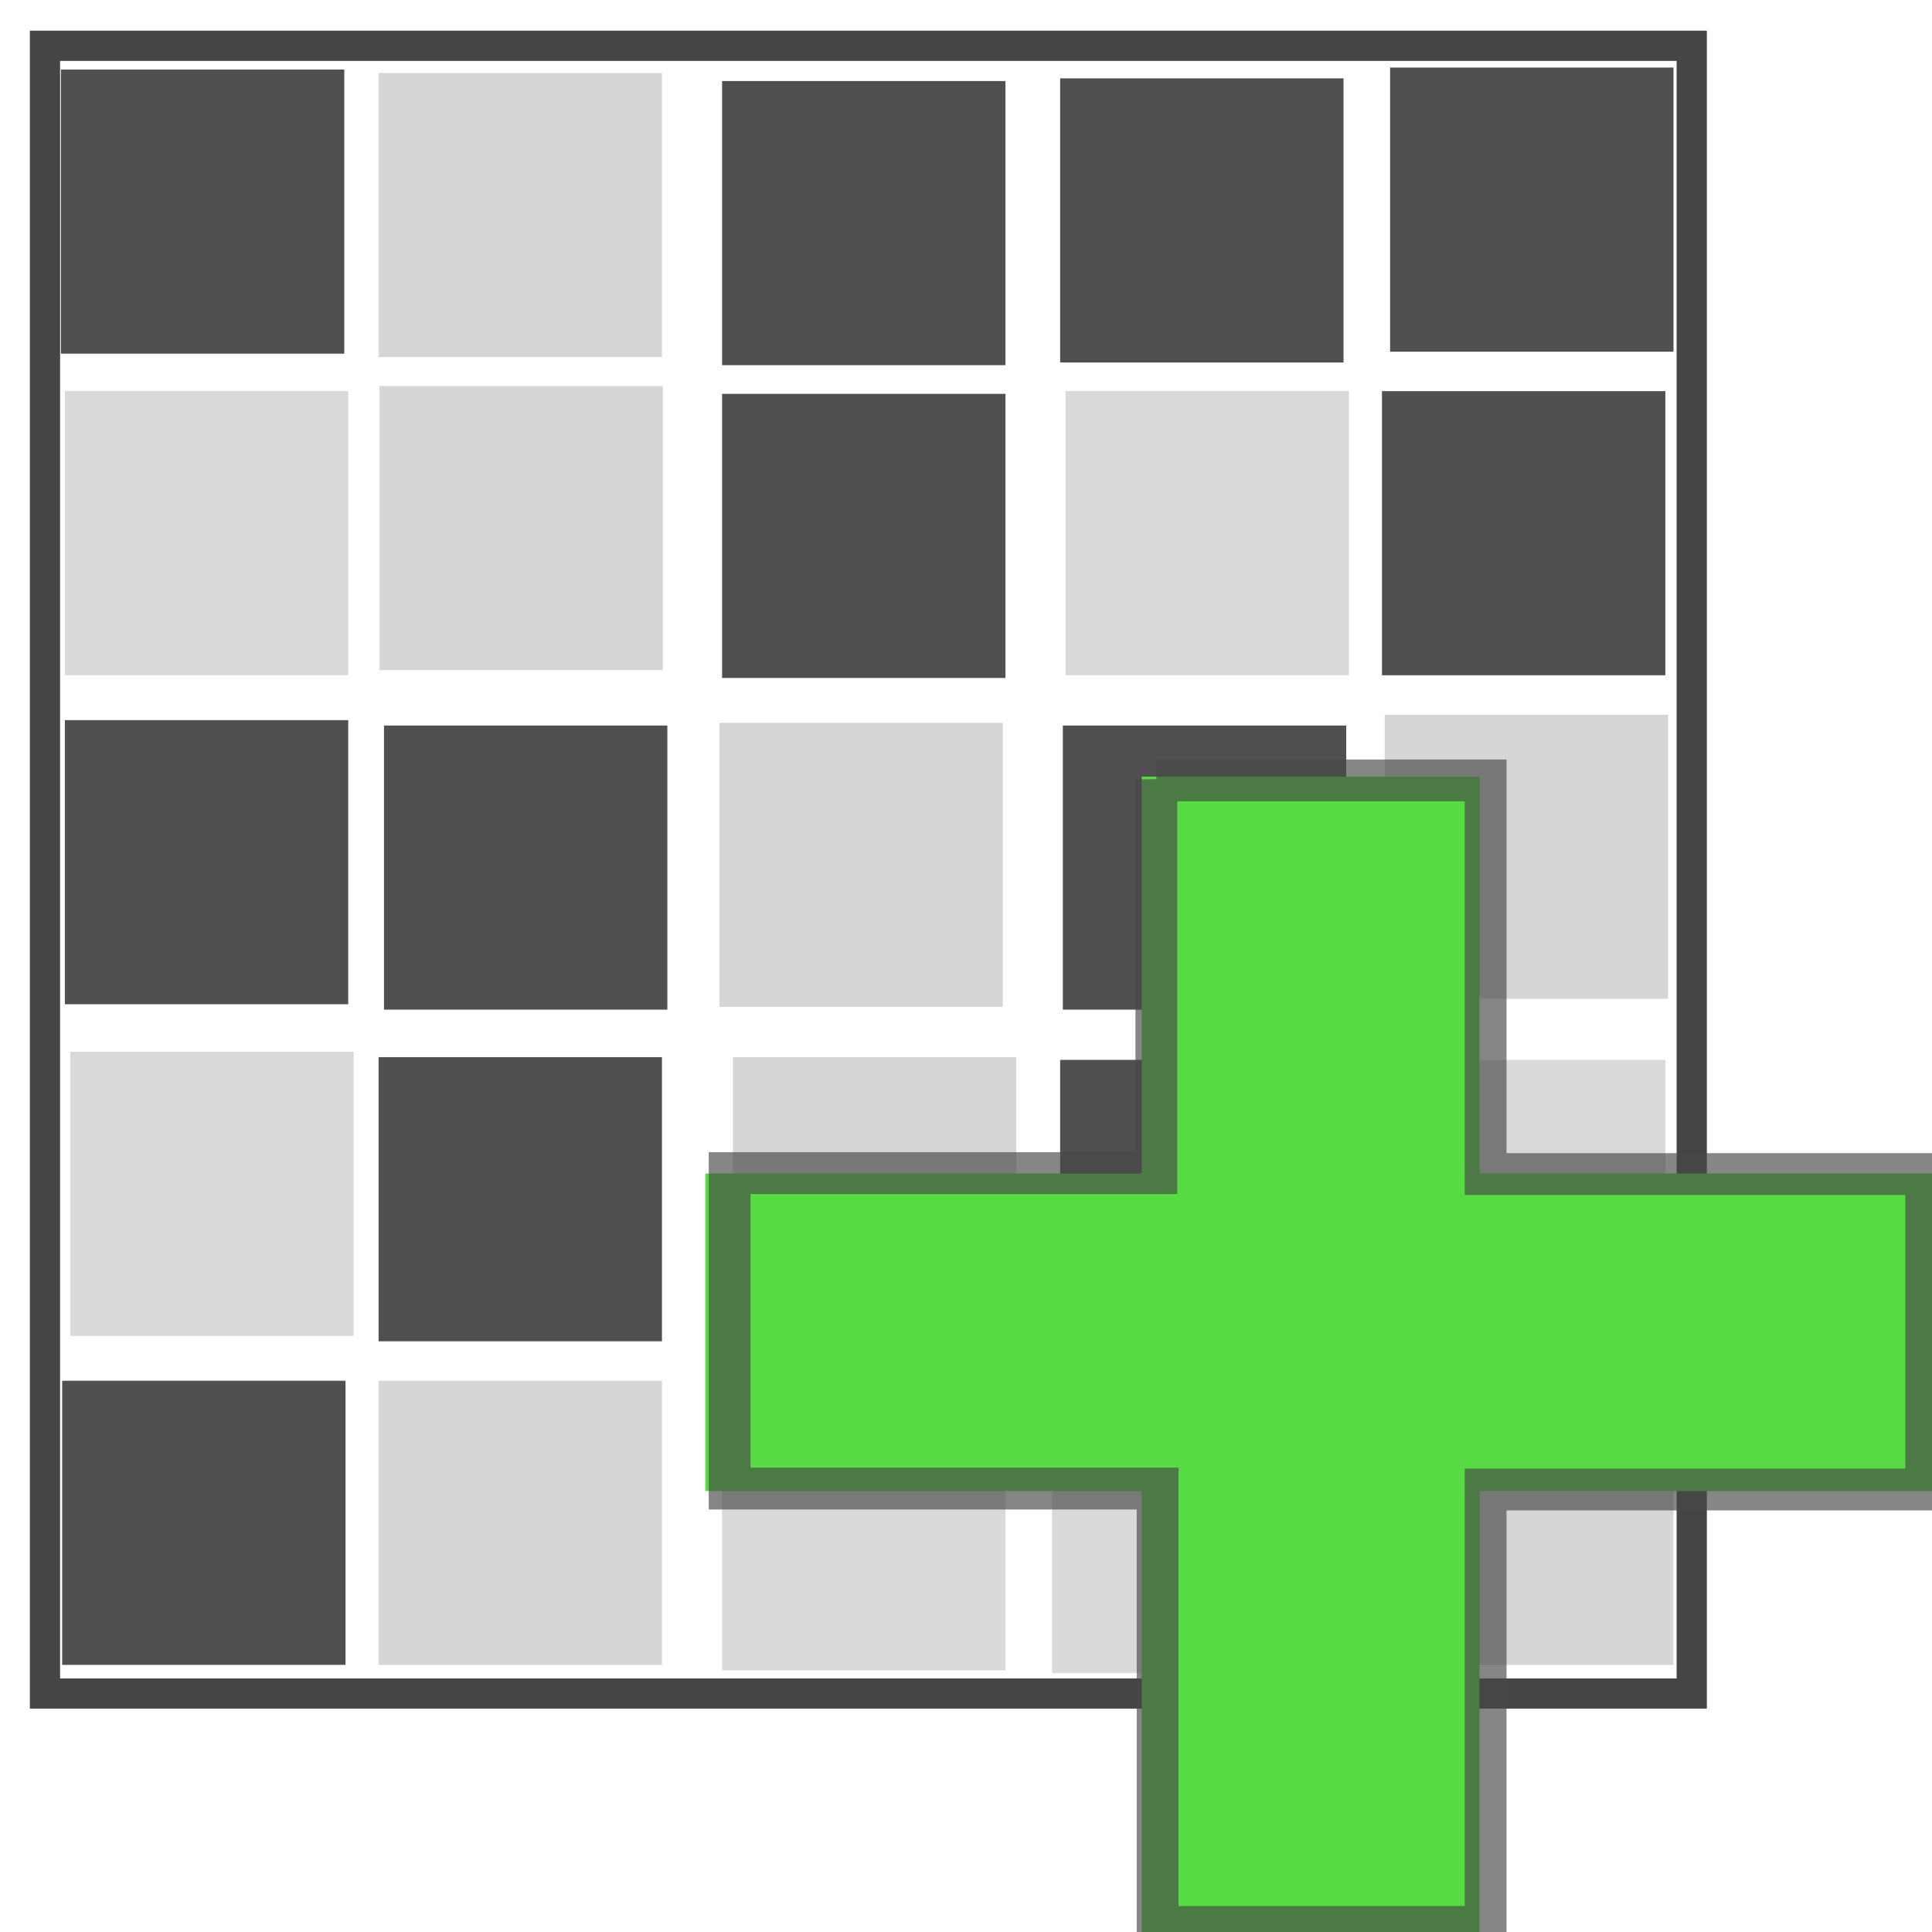
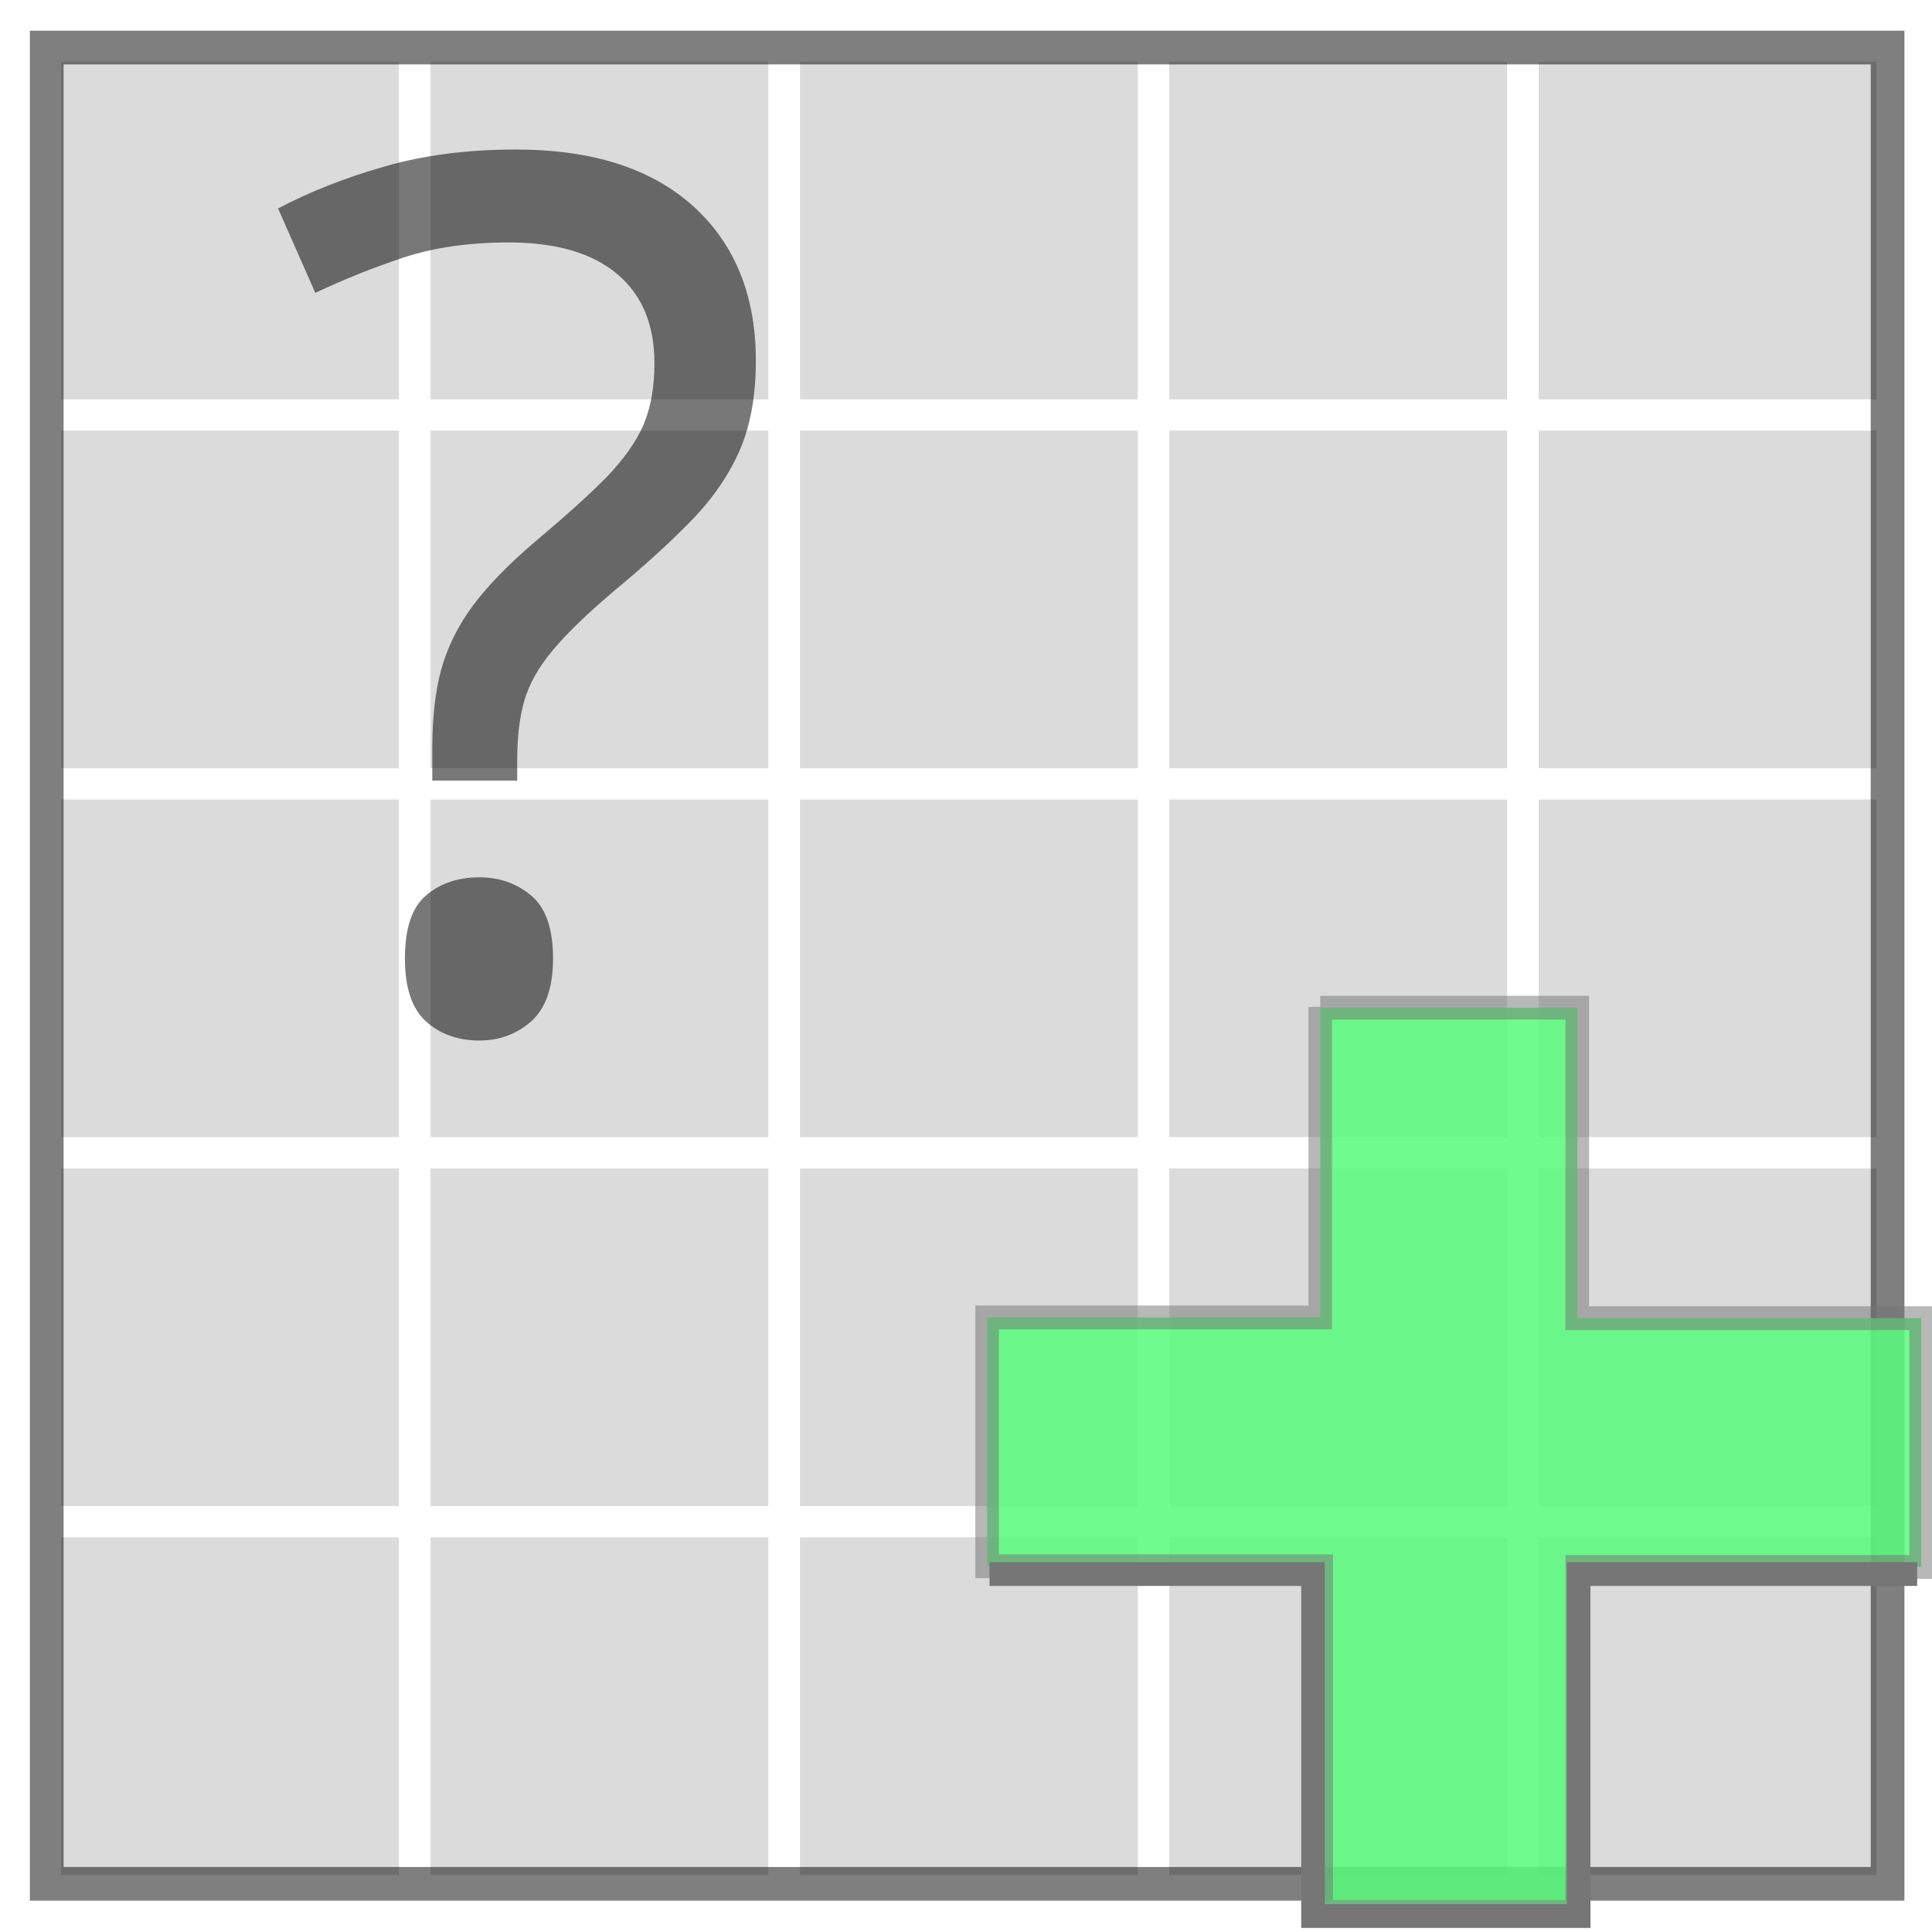
<svg xmlns="http://www.w3.org/2000/svg" width="64" height="64" id="svg3352" version="1.1" viewBox="0 0 64 64">
  <defs id="defs3354">
    </defs>
+   <g id="layer4">
+     <rect style="opacity:0.63;fill:#aaaaaa;fill-opacity:0.667;stroke:none;stroke-width:0;stroke-miterlimit:4;stroke-dasharray:none" id="rect5698-5-6" width="11.189" height="11.185" x="2.026" y="2.043" />
+     <rect style="opacity:0.63;fill:#aaaaaa;fill-opacity:0.667;stroke:none;stroke-width:0;stroke-miterlimit:4;stroke-dasharray:none" id="rect5698-5-6-3" width="11.189" height="11.185" x="50.972" y="50.926" />
+     <rect style="opacity:0.63;fill:#aaaaaa;fill-opacity:0.667;stroke:none;stroke-width:0;stroke-miterlimit:4;stroke-dasharray:none" id="rect5698-5-6-6" width="11.189" height="11.185" x="38.735" y="50.926" />
+     <rect style="opacity:0.63;fill:#aaaaaa;fill-opacity:0.667;stroke:none;stroke-width:0;stroke-miterlimit:4;stroke-dasharray:none" id="rect5698-5-6-7" width="11.189" height="11.185" x="26.499" y="50.926" />
+     <rect style="opacity:0.63;fill:#aaaaaa;fill-opacity:0.667;stroke:none;stroke-width:0;stroke-miterlimit:4;stroke-dasharray:none" id="rect5698-5-6-5" width="11.189" height="11.185" x="14.262" y="50.926" />
+     <rect style="opacity:0.63;fill:#aaaaaa;fill-opacity:0.667;stroke:none;stroke-width:0;stroke-miterlimit:4;stroke-dasharray:none" id="rect5698-5-6-35" width="11.189" height="11.185" x="2.026" y="50.926" />
+     <rect style="opacity:0.63;fill:#aaaaaa;fill-opacity:0.667;stroke:none;stroke-width:0;stroke-miterlimit:4;stroke-dasharray:none" id="rect5698-5-6-62" width="11.189" height="11.185" x="50.972" y="38.706" />
+     <rect style="opacity:0.63;fill:#aaaaaa;fill-opacity:0.667;stroke:none;stroke-width:0;stroke-miterlimit:4;stroke-dasharray:none" id="rect5698-5-6-9" width="11.189" height="11.185" x="38.735" y="38.706" />
+     <rect style="opacity:0.63;fill:#aaaaaa;fill-opacity:0.667;stroke:none;stroke-width:0;stroke-miterlimit:4;stroke-dasharray:none" id="rect5698-5-6-1" width="11.189" height="11.185" x="26.499" y="38.706" />
+     <rect style="opacity:0.63;fill:#aaaaaa;fill-opacity:0.667;stroke:none;stroke-width:0;stroke-miterlimit:4;stroke-dasharray:none" id="rect5698-5-6-2" width="11.189" height="11.185" x="14.262" y="38.706" />
+     <rect style="opacity:0.63;fill:#aaaaaa;fill-opacity:0.667;stroke:none;stroke-width:0;stroke-miterlimit:4;stroke-dasharray:none" id="rect5698-5-6-70" width="11.189" height="11.185" x="2.026" y="38.706" />
+     <rect style="opacity:0.63;fill:#aaaaaa;fill-opacity:0.667;stroke:none;stroke-width:0;stroke-miterlimit:4;stroke-dasharray:none" id="rect5698-5-6-93" width="11.189" height="11.185" x="50.972" y="26.485" />
+     <rect style="opacity:0.63;fill:#aaaaaa;fill-opacity:0.667;stroke:none;stroke-width:0;stroke-miterlimit:4;stroke-dasharray:none" id="rect5698-5-6-60" width="11.189" height="11.185" x="38.735" y="26.485" />
+     <rect style="opacity:0.63;fill:#aaaaaa;fill-opacity:0.667;stroke:none;stroke-width:0;stroke-miterlimit:4;stroke-dasharray:none" id="rect5698-5-6-626" width="11.189" height="11.185" x="26.499" y="26.485" />
+     <rect style="opacity:0.63;fill:#aaaaaa;fill-opacity:0.667;stroke:none;stroke-width:0;stroke-miterlimit:4;stroke-dasharray:none" id="rect5698-5-6-18" width="11.189" height="11.185" x="14.262" y="26.485" />
+     <rect style="opacity:0.63;fill:#aaaaaa;fill-opacity:0.667;stroke:none;stroke-width:0;stroke-miterlimit:4;stroke-dasharray:none" id="rect5698-5-6-79" width="11.189" height="11.185" x="2.026" y="26.485" />
+     <rect style="opacity:0.63;fill:#aaaaaa;fill-opacity:0.667;stroke:none;stroke-width:0;stroke-miterlimit:4;stroke-dasharray:none" id="rect5698-5-6-20" width="11.189" height="11.185" x="50.972" y="14.264" />
+     <rect style="opacity:0.63;fill:#aaaaaa;fill-opacity:0.667;stroke:none;stroke-width:0;stroke-miterlimit:4;stroke-dasharray:none" id="rect5698-5-6-23" width="11.189" height="11.185" x="38.735" y="14.264" />
+     <rect style="opacity:0.63;fill:#aaaaaa;fill-opacity:0.667;stroke:none;stroke-width:0;stroke-miterlimit:4;stroke-dasharray:none" id="rect5698-5-6-75" width="11.189" height="11.185" x="26.499" y="14.264" />
+     <rect style="opacity:0.63;fill:#aaaaaa;fill-opacity:0.667;stroke:none;stroke-width:0;stroke-miterlimit:4;stroke-dasharray:none" id="rect5698-5-6-92" width="11.189" height="11.185" x="14.262" y="14.264" />
+     <rect style="opacity:0.63;fill:#aaaaaa;fill-opacity:0.667;stroke:none;stroke-width:0;stroke-miterlimit:4;stroke-dasharray:none" id="rect5698-5-6-28" width="11.189" height="11.185" x="2.026" y="14.264" />
+     <rect style="opacity:0.63;fill:#aaaaaa;fill-opacity:0.667;stroke:none;stroke-width:0;stroke-miterlimit:4;stroke-dasharray:none" id="rect5698-5-6-97" width="11.189" height="11.185" x="50.972" y="2.043" />
+     <rect style="opacity:0.63;fill:#aaaaaa;fill-opacity:0.667;stroke:none;stroke-width:0;stroke-miterlimit:4;stroke-dasharray:none" id="rect5698-5-6-36" width="11.189" height="11.185" x="38.735" y="2.043" />
+     <rect style="opacity:0.63;fill:#aaaaaa;fill-opacity:0.667;stroke:none;stroke-width:0;stroke-miterlimit:4;stroke-dasharray:none" id="rect5698-5-6-12" width="11.189" height="11.185" x="26.499" y="2.043" />
+     <rect style="opacity:0.63;fill:#aaaaaa;fill-opacity:0.667;stroke:none;stroke-width:0;stroke-miterlimit:4;stroke-dasharray:none" id="rect5698-5-6-931" width="11.189" height="11.185" x="14.262" y="2.043" />
+   </g>
  <g id="layer1" style="display:inline">
-     <rect style="opacity:0.73;fill:#ababab;fill-opacity:0;fill-rule:evenodd;stroke:#000000;stroke-width:1.001;stroke-linecap:butt;stroke-linejoin:miter;stroke-miterlimit:4;stroke-dasharray:none;stroke-opacity:1" id="rect3410" width="54.551" height="54.583" x="1.49" y="1.517" />
-   </g>
-   <g id="layer4">
-     <rect style="opacity:1;fill:#000000;fill-opacity:0.686;stroke:none;stroke-width:0;stroke-miterlimit:4;stroke-dasharray:none" id="rect5698" width="9.387" height="9.412" x="2.018" y="2.304" />
-     <rect style="opacity:0.63;fill:#7e7e7e;fill-opacity:0.502;stroke:none;stroke-width:0;stroke-miterlimit:4;stroke-dasharray:none" id="rect5698-5" width="9.387" height="9.412" x="12.571" y="12.788" />
-     <rect style="opacity:0.63;fill:#7e7e7e;fill-opacity:0.502;stroke:none;stroke-width:0;stroke-miterlimit:4;stroke-dasharray:none" id="rect5698-5-6" width="9.387" height="9.412" x="23.83" y="23.944" />
-     <rect style="opacity:1;fill:#000000;fill-opacity:0.686;stroke:none;stroke-width:0;stroke-miterlimit:4;stroke-dasharray:none" id="rect5698-5-6-2" width="9.387" height="9.412" x="12.541" y="35.02" />
-     <rect style="opacity:1;fill:#000000;fill-opacity:0.686;stroke:none;stroke-width:0;stroke-miterlimit:4;stroke-dasharray:none" id="rect5698-5-6-9" width="9.387" height="9.412" x="2.059" y="45.739" />
-     <rect style="opacity:1;fill:#000000;fill-opacity:0.686;stroke:none;stroke-width:0;stroke-miterlimit:4;stroke-dasharray:none" id="rect5698-5-6-2-1" width="9.387" height="9.412" x="23.92" y="13.047" />
-     <rect style="opacity:1;fill:#000000;fill-opacity:0.686;stroke:none;stroke-width:0;stroke-miterlimit:4;stroke-dasharray:none" id="rect5698-5-6-2-2" width="9.387" height="9.412" x="35.208" y="24.034" />
-     <rect style="opacity:0.63;fill:#7e7e7e;fill-opacity:0.502;stroke:none;stroke-width:0;stroke-miterlimit:4;stroke-dasharray:none" id="rect5698-5-6-2-7" width="9.387" height="9.412" x="24.278" y="35.02" />
-     <rect style="opacity:0.63;fill:#7e7e7e;fill-opacity:0.502;stroke:none;stroke-width:0;stroke-miterlimit:4;stroke-dasharray:none" id="rect5698-5-6-2-0" width="9.387" height="9.412" x="45.87" y="23.676" />
-     <rect style="opacity:1;fill:#000000;fill-opacity:0.686;stroke:none;stroke-width:0;stroke-miterlimit:4;stroke-dasharray:none" id="rect5698-5-6-2-9" width="9.387" height="9.412" x="46.049" y="2.238" />
-     <rect style="opacity:0.63;fill:#7e7e7e;fill-opacity:0.502;stroke:none;stroke-width:0;stroke-miterlimit:4;stroke-dasharray:none" id="rect5698-5-6-2-3" width="9.387" height="9.412" x="46.049" y="45.739" />
-     <rect style="opacity:0.63;fill:#7e7e7e;fill-opacity:0.502;stroke:none;stroke-width:0;stroke-miterlimit:4;stroke-dasharray:none" id="rect5698-5-6-2-3-6" width="9.387" height="9.412" x="12.541" y="2.417" />
-     <rect style="opacity:0.63;fill:#7e7e7e;fill-opacity:0.502;stroke:none;stroke-width:0;stroke-miterlimit:4;stroke-dasharray:none" id="rect5698-5-6-2-3-0" width="9.387" height="9.412" x="12.541" y="45.739" />
-     <rect style="opacity:1;fill:#000000;fill-opacity:0.686;stroke:none;stroke-width:0.4;stroke-miterlimit:4;stroke-dasharray:none;stroke-opacity:1" id="rect5698-5-6-2-3-6-9" width="9.387" height="9.412" x="35.119" y="2.596" />
-     <rect style="opacity:1;fill:#000000;fill-opacity:0.686;stroke:none;stroke-width:0.4;stroke-miterlimit:4;stroke-dasharray:none;stroke-opacity:1" id="rect5698-5-6-2-3-6-9-7" width="9.387" height="9.412" x="23.92" y="2.685" />
-     <rect style="opacity:0.597;fill:#7e7e7e;fill-opacity:0.502;stroke:none;stroke-width:0.4;stroke-miterlimit:4;stroke-dasharray:none;stroke-opacity:1" id="rect5698-5-6-2-3-6-9-6" width="9.387" height="9.412" x="2.148" y="12.957" />
-     <rect style="opacity:0.597;fill:#7e7e7e;fill-opacity:0.502;stroke:none;stroke-width:0.4;stroke-miterlimit:4;stroke-dasharray:none;stroke-opacity:1" id="rect5698-5-6-2-3-6-9-2" width="9.387" height="9.412" x="35.298" y="12.957" />
-     <rect style="opacity:1;fill:#000000;fill-opacity:0.686;stroke:none;stroke-width:0.4;stroke-miterlimit:4;stroke-dasharray:none;stroke-opacity:1" id="rect5698-5-6-2-3-6-9-71" width="9.387" height="9.412" x="45.78" y="12.957" />
-     <rect style="opacity:1;fill:#000000;fill-opacity:0.686;stroke:none;stroke-width:0.4;stroke-miterlimit:4;stroke-dasharray:none;stroke-opacity:1" id="rect5698-5-6-2-3-6-9-5" width="9.387" height="9.412" x="2.148" y="23.855" />
-     <rect style="opacity:1;fill:#000000;fill-opacity:0.686;stroke:none;stroke-width:0.4;stroke-miterlimit:4;stroke-dasharray:none;stroke-opacity:1" id="rect5698-5-6-2-3-6-9-8" width="9.387" height="9.412" x="12.72" y="24.034" />
-     <rect style="opacity:0.597;fill:#7e7e7e;fill-opacity:0.502;stroke:none;stroke-width:0.4;stroke-miterlimit:4;stroke-dasharray:none;stroke-opacity:1" id="rect5698-5-6-2-3-6-9-84" width="9.387" height="9.412" x="2.328" y="34.842" />
-     <rect style="opacity:1;fill:#000000;fill-opacity:0.686;stroke:none;stroke-width:0.4;stroke-miterlimit:4;stroke-dasharray:none;stroke-opacity:1" id="rect5698-5-6-2-3-6-9-56" width="9.387" height="9.412" x="35.119" y="35.11" />
-     <rect style="opacity:0.597;fill:#7e7e7e;fill-opacity:0.502;stroke:none;stroke-width:0.4;stroke-miterlimit:4;stroke-dasharray:none;stroke-opacity:1" id="rect5698-5-6-2-3-6-9-568" width="9.387" height="9.412" x="45.78" y="35.11" />
-     <rect style="opacity:0.597;fill:#7e7e7e;fill-opacity:0.502;stroke:none;stroke-width:0.4;stroke-miterlimit:4;stroke-dasharray:none;stroke-opacity:1" id="rect5698-5-6-2-3-6-9-4" width="9.387" height="9.412" x="23.92" y="45.918" />
-     <rect style="opacity:0.597;fill:#7e7e7e;fill-opacity:0.502;stroke:none;stroke-width:0.4;stroke-miterlimit:4;stroke-dasharray:none;stroke-opacity:1" id="rect5698-5-6-2-3-6-9-88" width="9.387" height="9.412" x="34.85" y="46.007" />
+     <rect style="opacity:0.503;fill:#ababab;fill-opacity:0;fill-rule:evenodd;stroke:#000000;stroke-width:1.117;stroke-linecap:butt;stroke-linejoin:miter;stroke-miterlimit:4;stroke-dasharray:none;stroke-opacity:1" id="rect3410" width="60.98" height="60.83" x="1.548" y="1.575" />
  </g>
  <g id="layer6">
-     <path d="m 64.091,38.874 0,10.518 -40.727,0 0,-10.518 z m -26.271,-13.147 11.192,0 0,38.273 -11.192,0 z" style="opacity:1;fill:#56dc42;fill-opacity:1;stroke:#1f0a40;stroke-width:0;stroke-miterlimit:4;stroke-dasharray:none;stroke-opacity:1" id="rect6154-5" />
-     <path style="opacity:1;fill:none;fill-rule:evenodd;stroke:#474747;stroke-width:1.385px;stroke-linecap:butt;stroke-linejoin:miter;stroke-opacity:0.655" d="m 38.306,25.821 0,13.04 -14.136,0 0,10.45 14.177,0 0,14.52 10.866,0 0,-14.489 14.595,0 0,-10.45 -14.595,0 0,-13.04 -10.906,0 z" id="path6180" />
+     <g id="g6248" transform="matrix(0.7806674,0,0,0.7887858,14.04287,13.49091)">
+       <path id="path6180" d="m 38.033,25.184 0,13.04 -14.136,0 0,10.45 14.177,0 0,14.52 10.866,0 0,-14.489 14.595,0 0,-10.45 -14.595,0 0,-13.04 -10.906,0 z" style="opacity:1;fill:#59fb7c;fill-opacity:0.864;fill-rule:evenodd;stroke:#757575;stroke-width:1;stroke-linecap:butt;stroke-linejoin:miter;stroke-miterlimit:4;stroke-dasharray:none;stroke-opacity:0.51" />
+       <path id="path6246" d="m 24,49 13.727,0 0,14.364 11.273,0 L 49,49 63.364,49" style="fill:none;fill-rule:evenodd;stroke:#767676;stroke-width:1px;stroke-linecap:butt;stroke-linejoin:miter;stroke-opacity:1" />
+     </g>
+   </g>
+   <g id="layer2">
+     <text xml:space="preserve" style="font-style:normal;font-weight:normal;font-size:40px;line-height:125%;font-family:sans-serif;letter-spacing:0px;word-spacing:0px;fill:#000000;fill-opacity:0.53;stroke:none;stroke-width:1px;stroke-linecap:butt;stroke-linejoin:miter;stroke-opacity:1;" x="8.727" y="33.909" id="text6253">
+       <tspan id="tspan6255" x="8.727" y="33.909">?</tspan>
+       <tspan x="8.727" y="83.909" id="tspan6257" />
+     </text>
  </g>
</svg>
